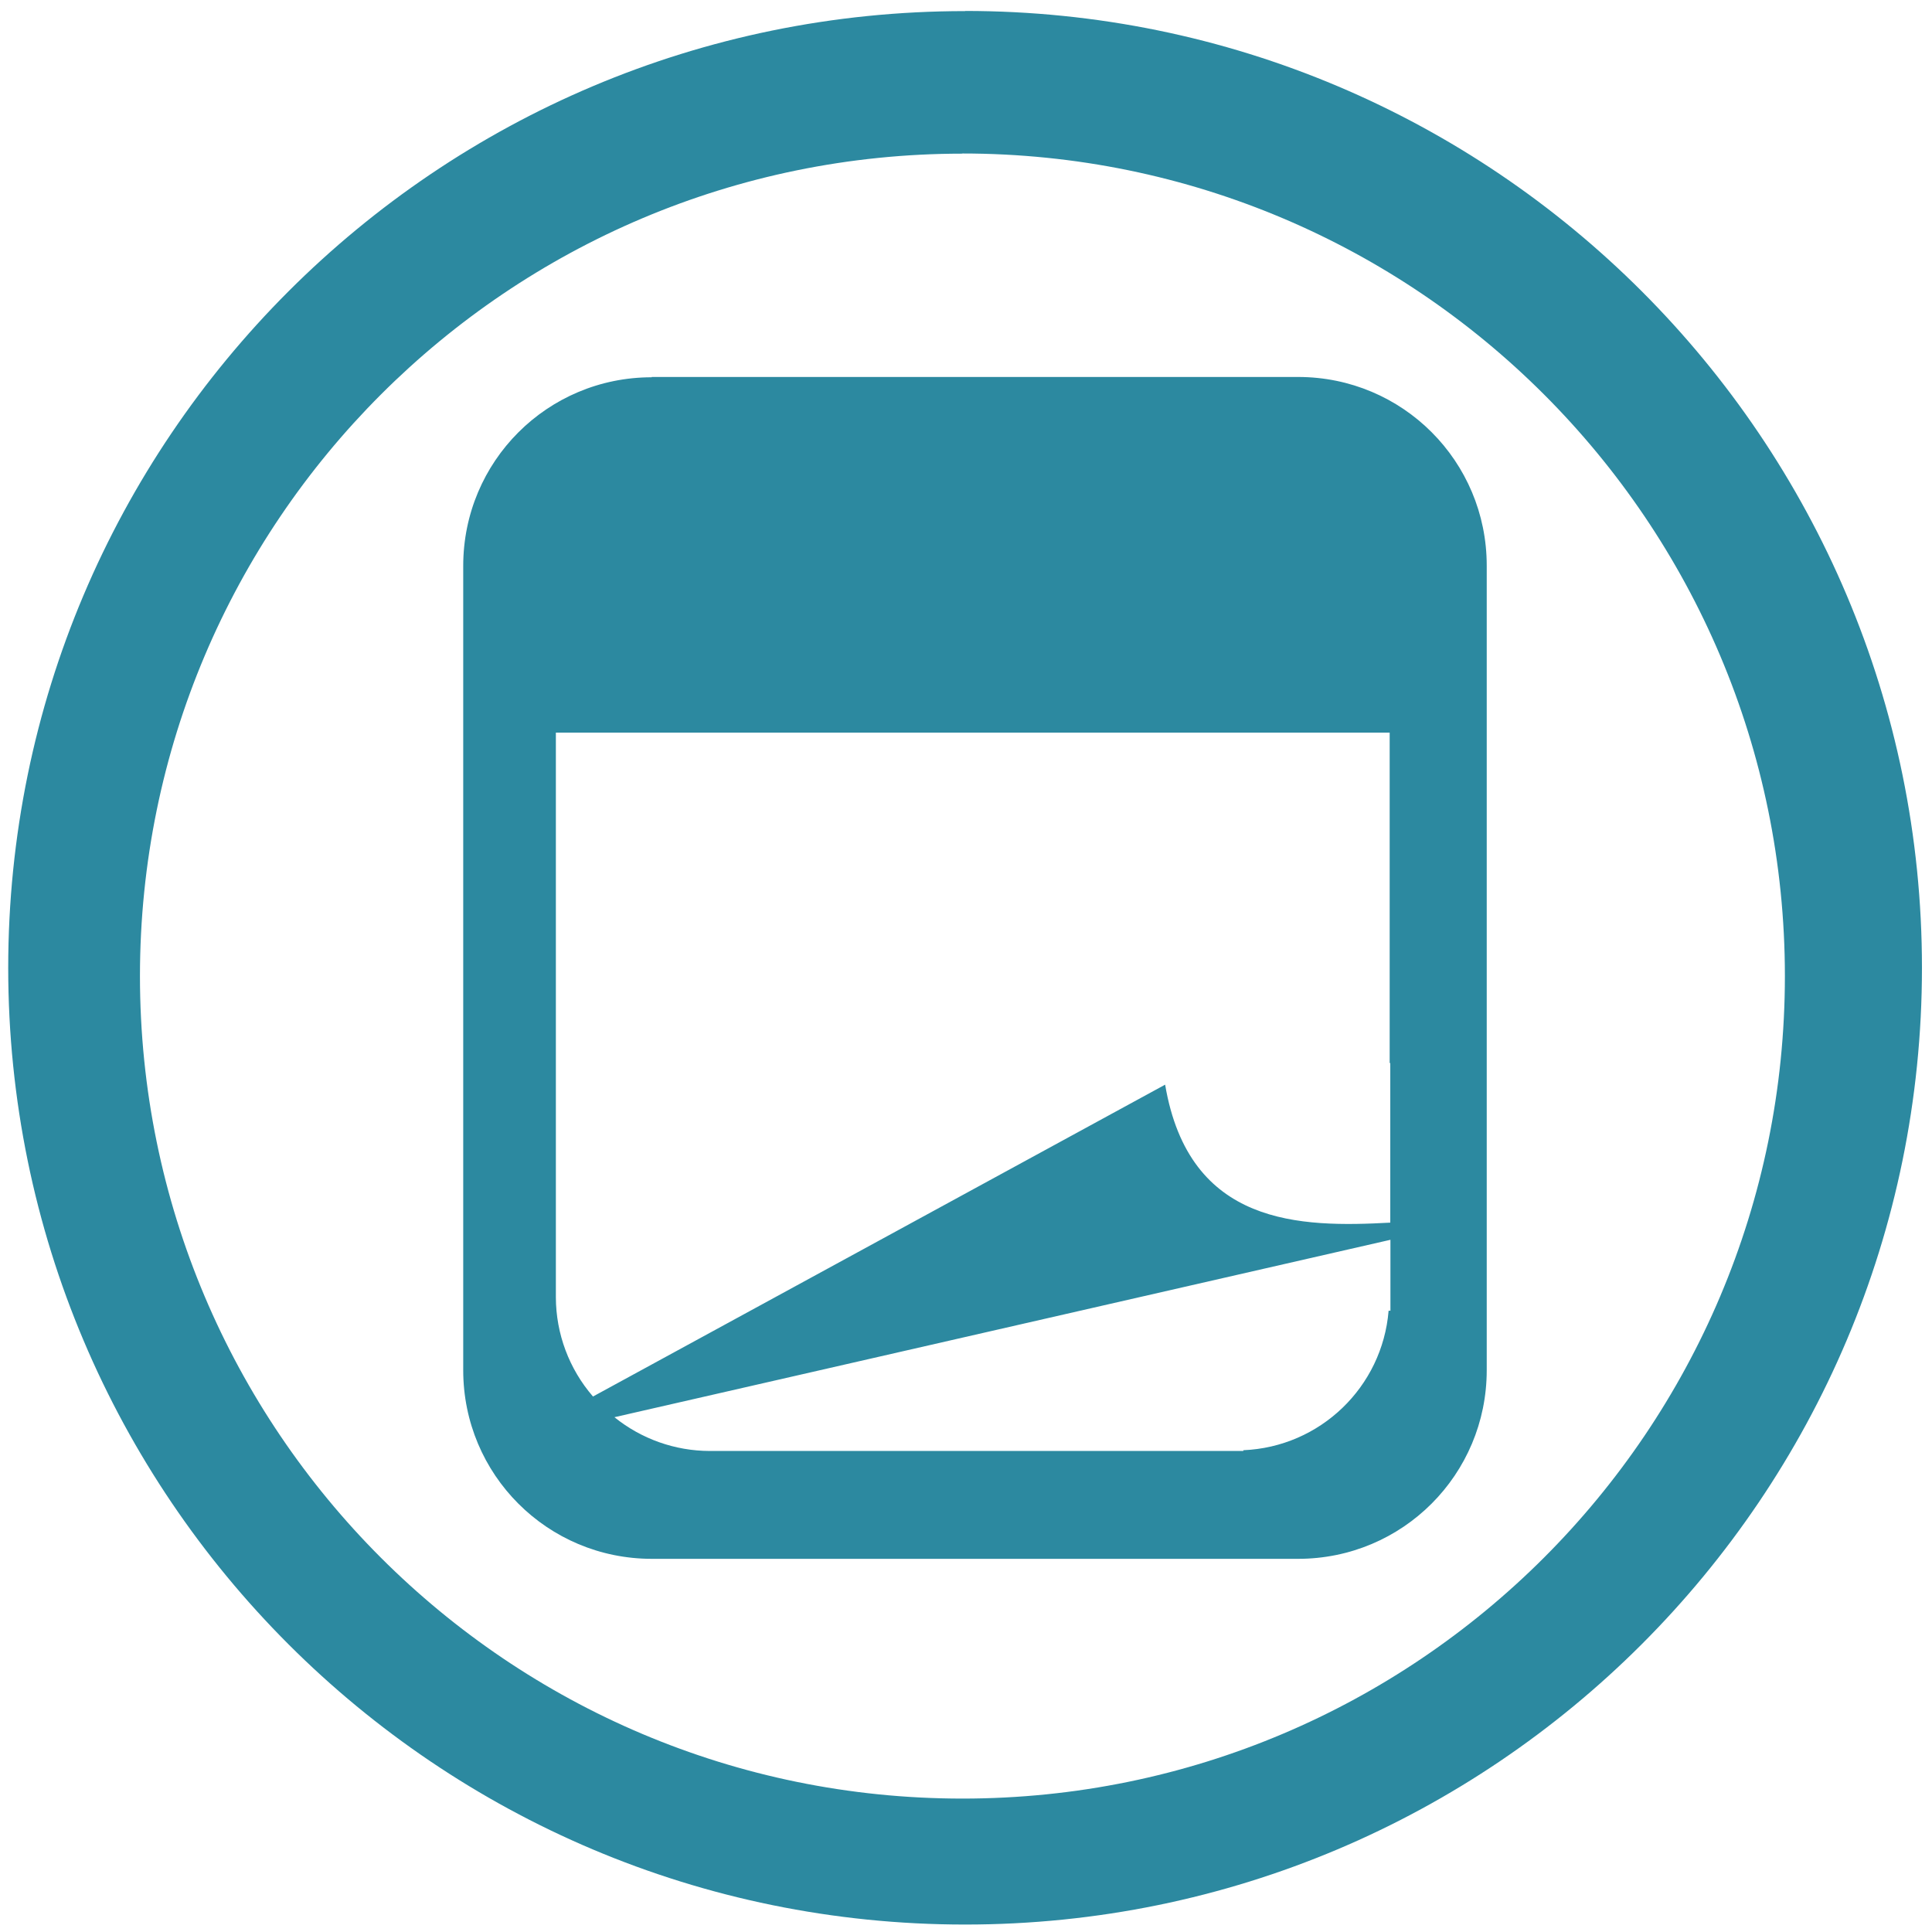
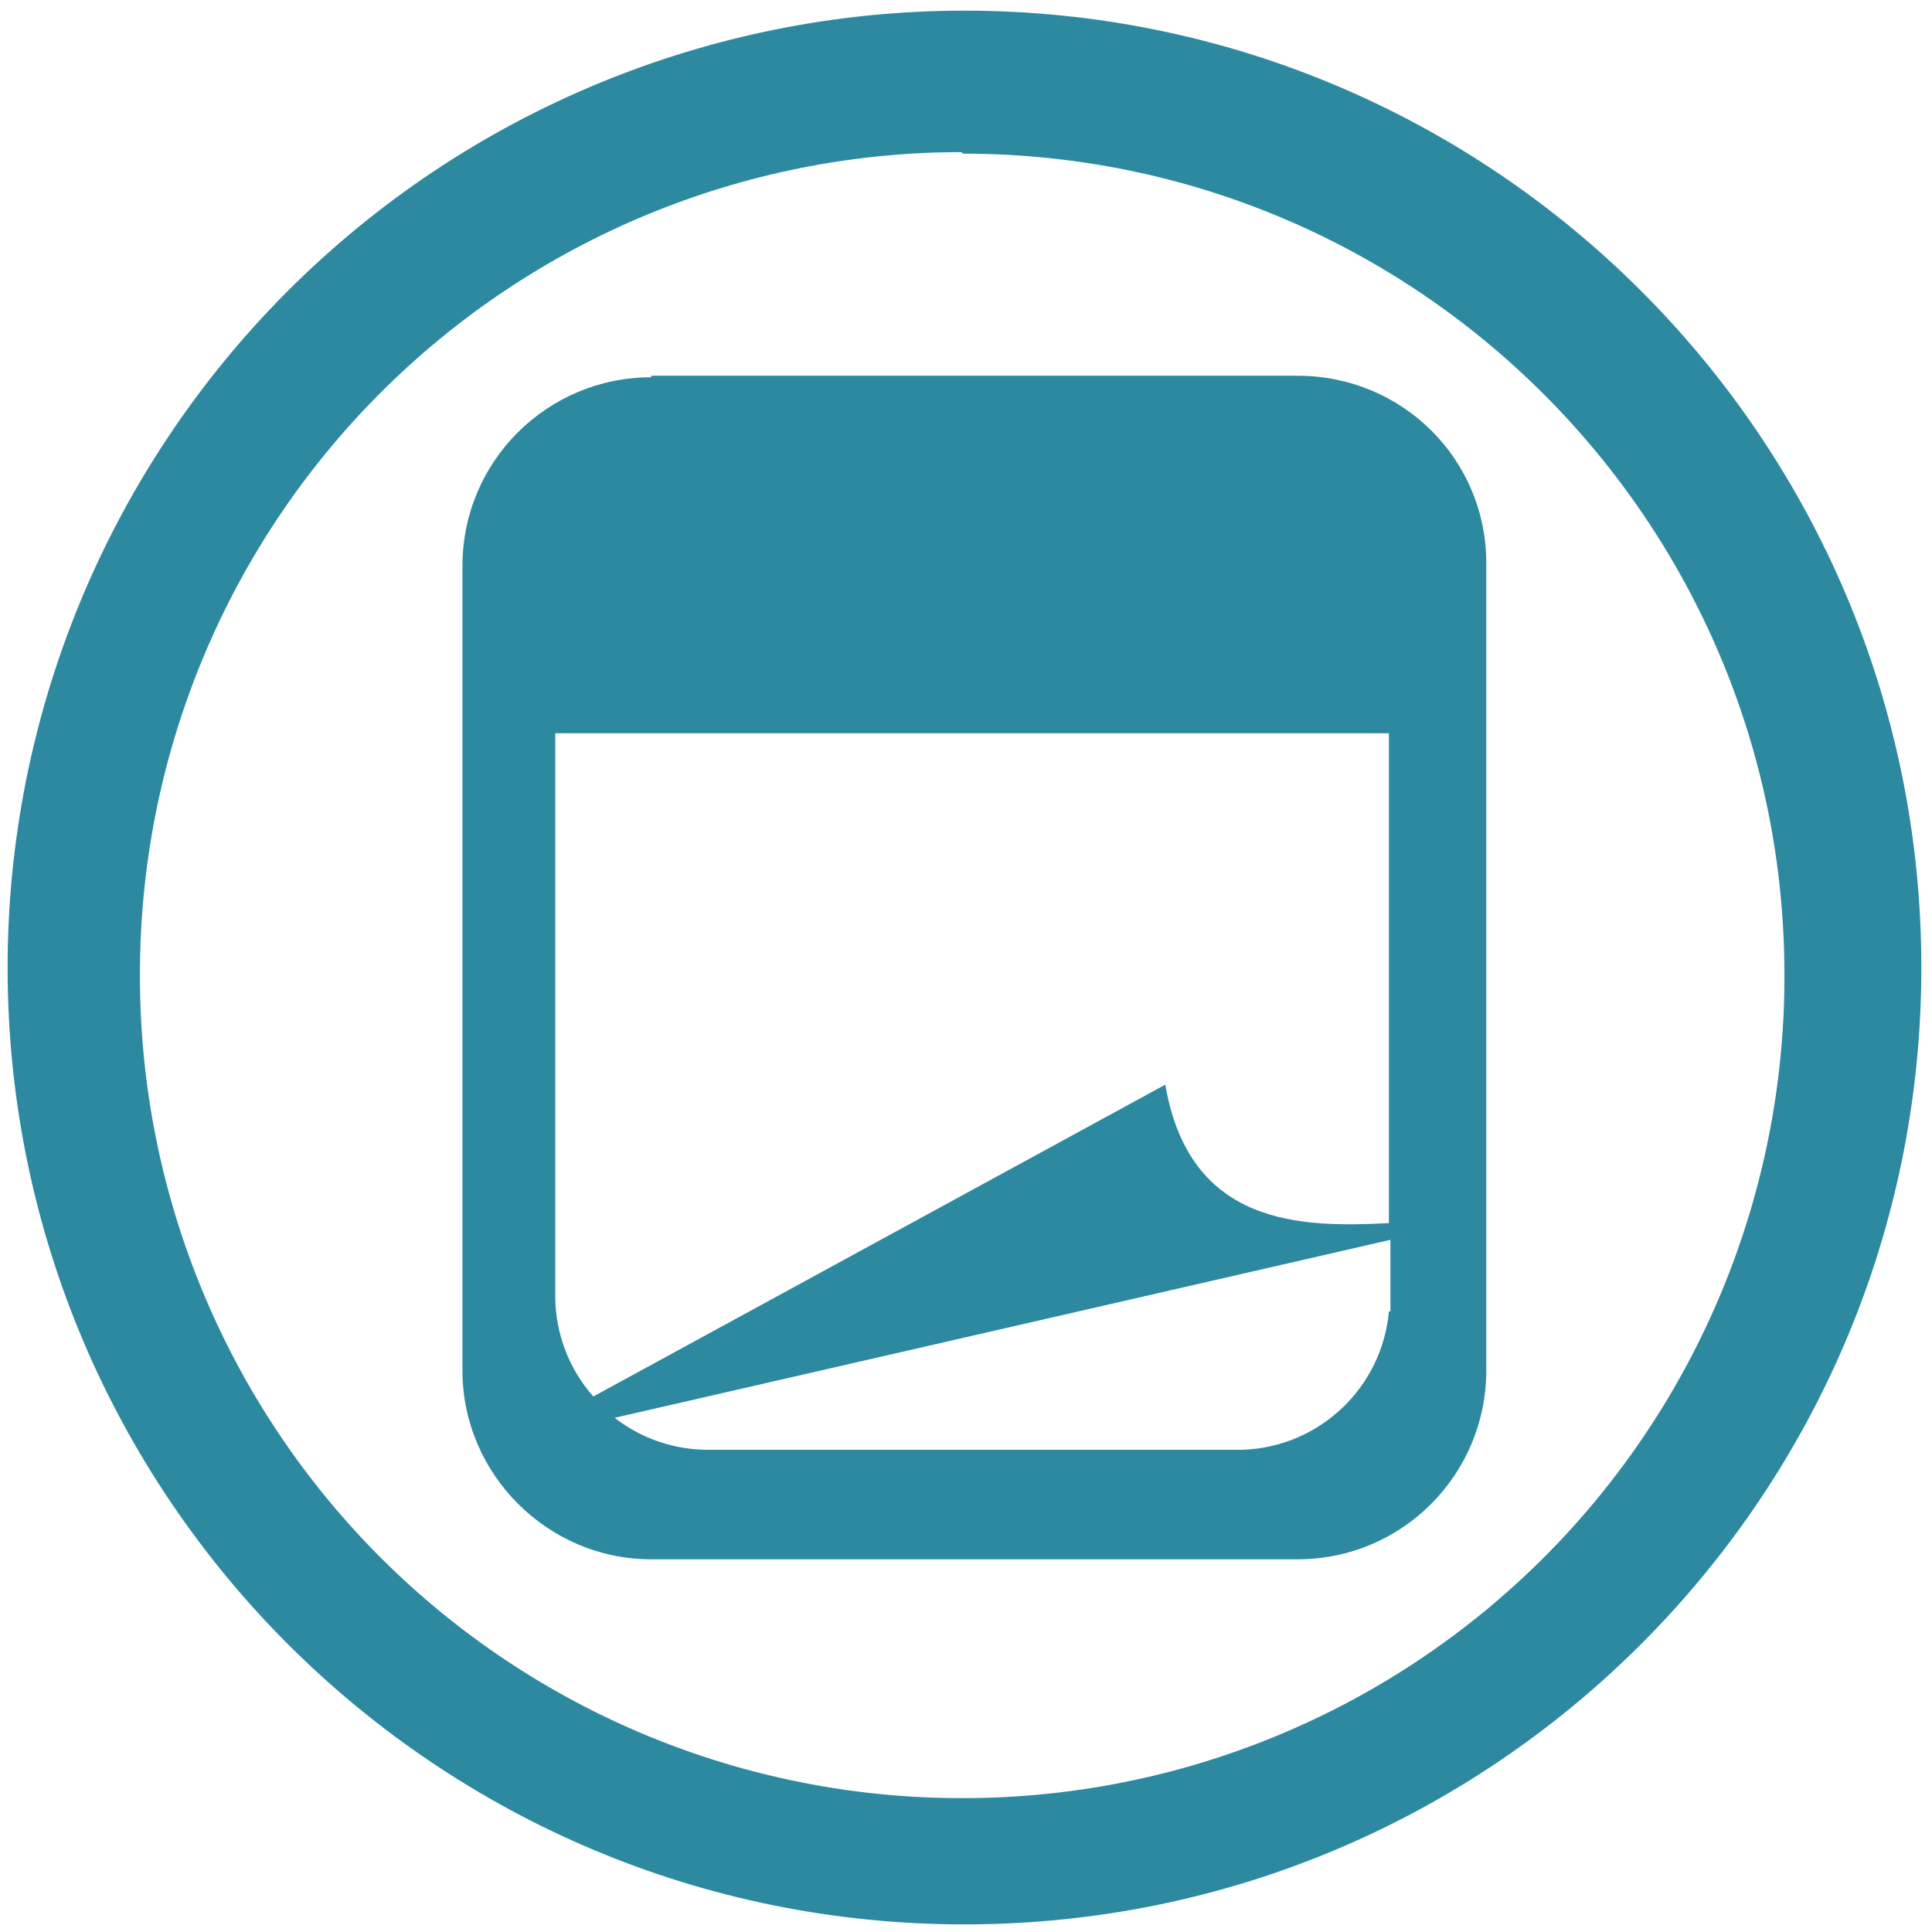
<svg xmlns="http://www.w3.org/2000/svg" width="48" height="48" viewBox="0 0 12.7 12.7">
-   <path fill="#2c89a0" d="M6.344.073a6.29 6.29 0 0 0-6.29 6.29 6.29 6.29 0 0 0 6.29 6.288 6.29 6.29 0 0 0 6.29-6.289 6.29 6.29 0 0 0-6.29-6.29zm-.018.936a5.407 5.407 0 0 1 5.407 5.407 5.407 5.407 0 0 1-5.407 5.407A5.407 5.407 0 0 1 .92 6.416 5.407 5.407 0 0 1 6.326 1.01zM4.284 2.48c-.686 0-1.239.553-1.239 1.24v5.287c0 .686.553 1.24 1.24 1.24h4.248c.687 0 1.24-.554 1.24-1.24V3.718c0-.686-.553-1.24-1.24-1.24H4.284zm4.851 2.336v2.172h.004v1.049c-.59.032-1.322.025-1.48-.907L3.898 9.18a1 1 0 0 1-.244-.652V4.816h5.48zM9.14 8.15v.466h-.012a1 1 0 0 1-.955.917v.005H4.665a1 1 0 0 1-.626-.222l5.1-1.166z" />
+   <path fill="#2c89a0" d="M6.34.07a6.29 6.29 0 0 0-6.29 6.3 6.29 6.29 0 0 0 6.3 6.28 6.29 6.29 0 0 0 6.28-6.29A6.29 6.29 0 0 0 6.34.07zm-.01.94a5.4 5.4 0 0 1 5.4 5.4 5.4 5.4 0 0 1-5.4 5.41 5.4 5.4 0 0 1-5.41-5.4A5.4 5.4 0 0 1 6.32 1zM4.28 2.48c-.68 0-1.24.55-1.24 1.24v5.29c0 .68.56 1.24 1.24 1.24h4.25c.69 0 1.24-.56 1.24-1.24V3.7c0-.68-.55-1.23-1.24-1.23H4.28zm4.85 2.34V8.04c-.58.03-1.31.02-1.47-.91L3.9 9.18a1 1 0 0 1-.25-.65V4.82h5.48zm.01 3.33v.47h-.01a1 1 0 0 1-.96.91h-3.5a1 1 0 0 1-.63-.21l5.1-1.17z" />
</svg>
